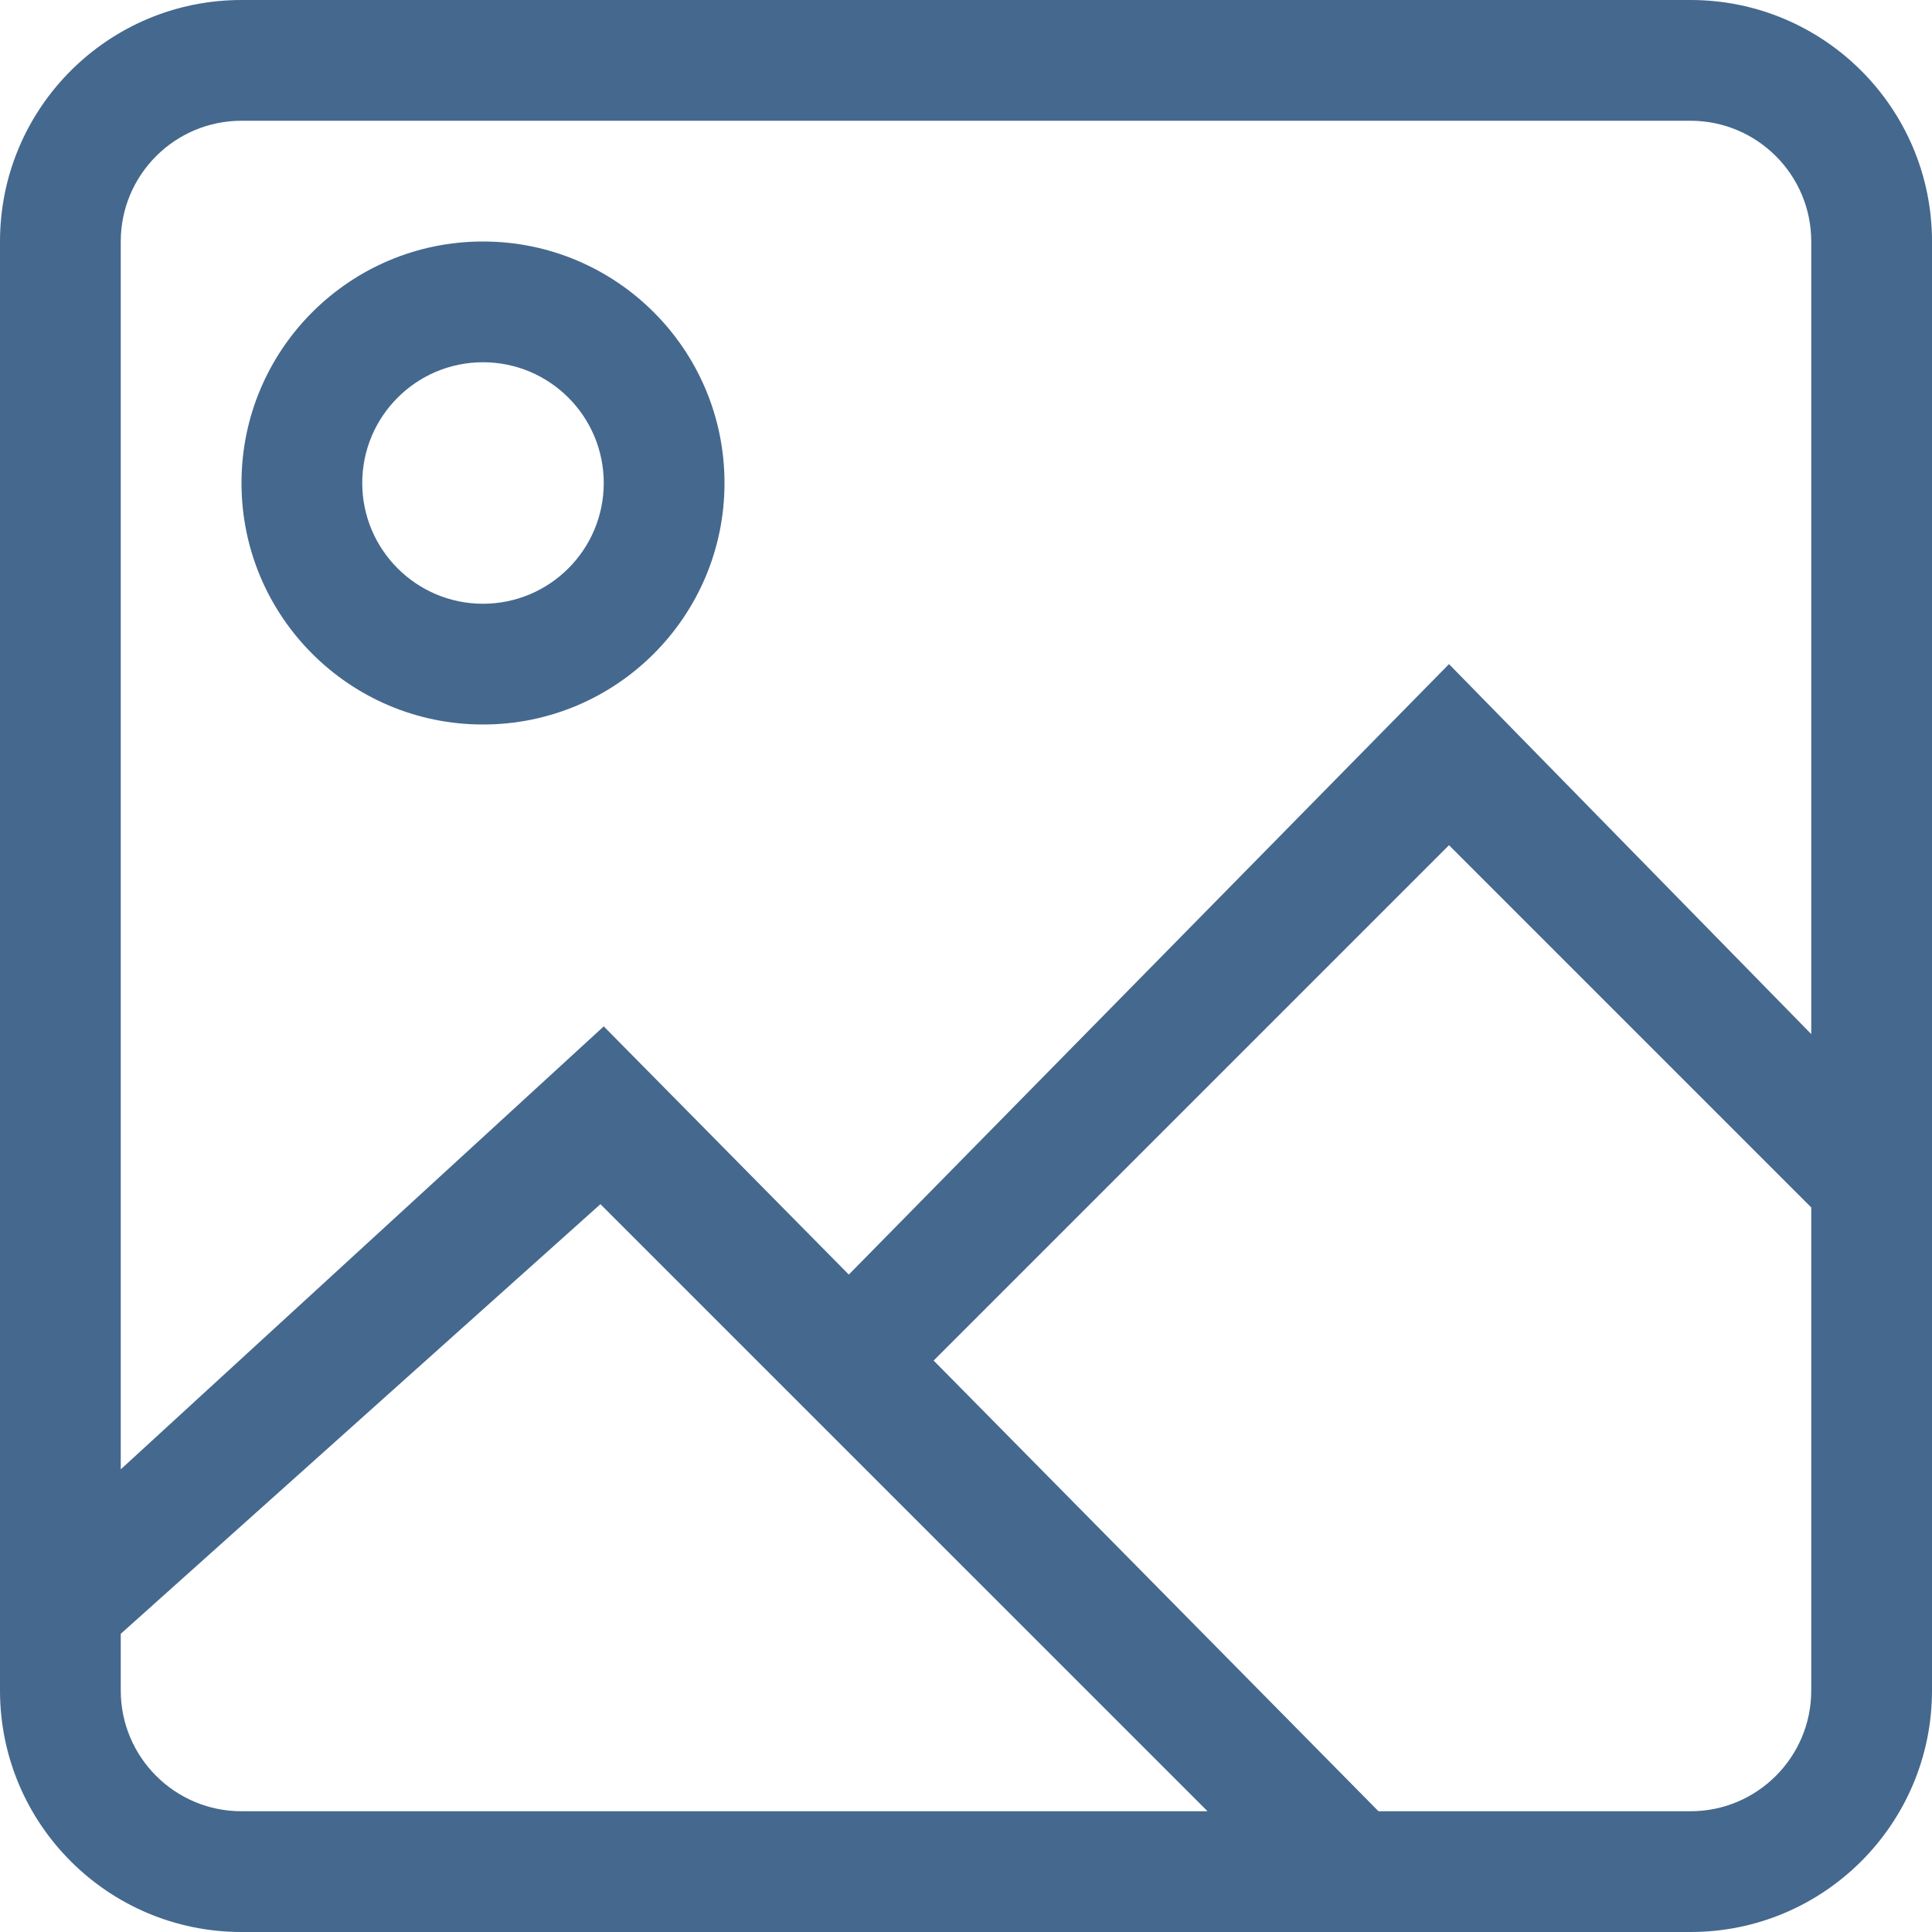
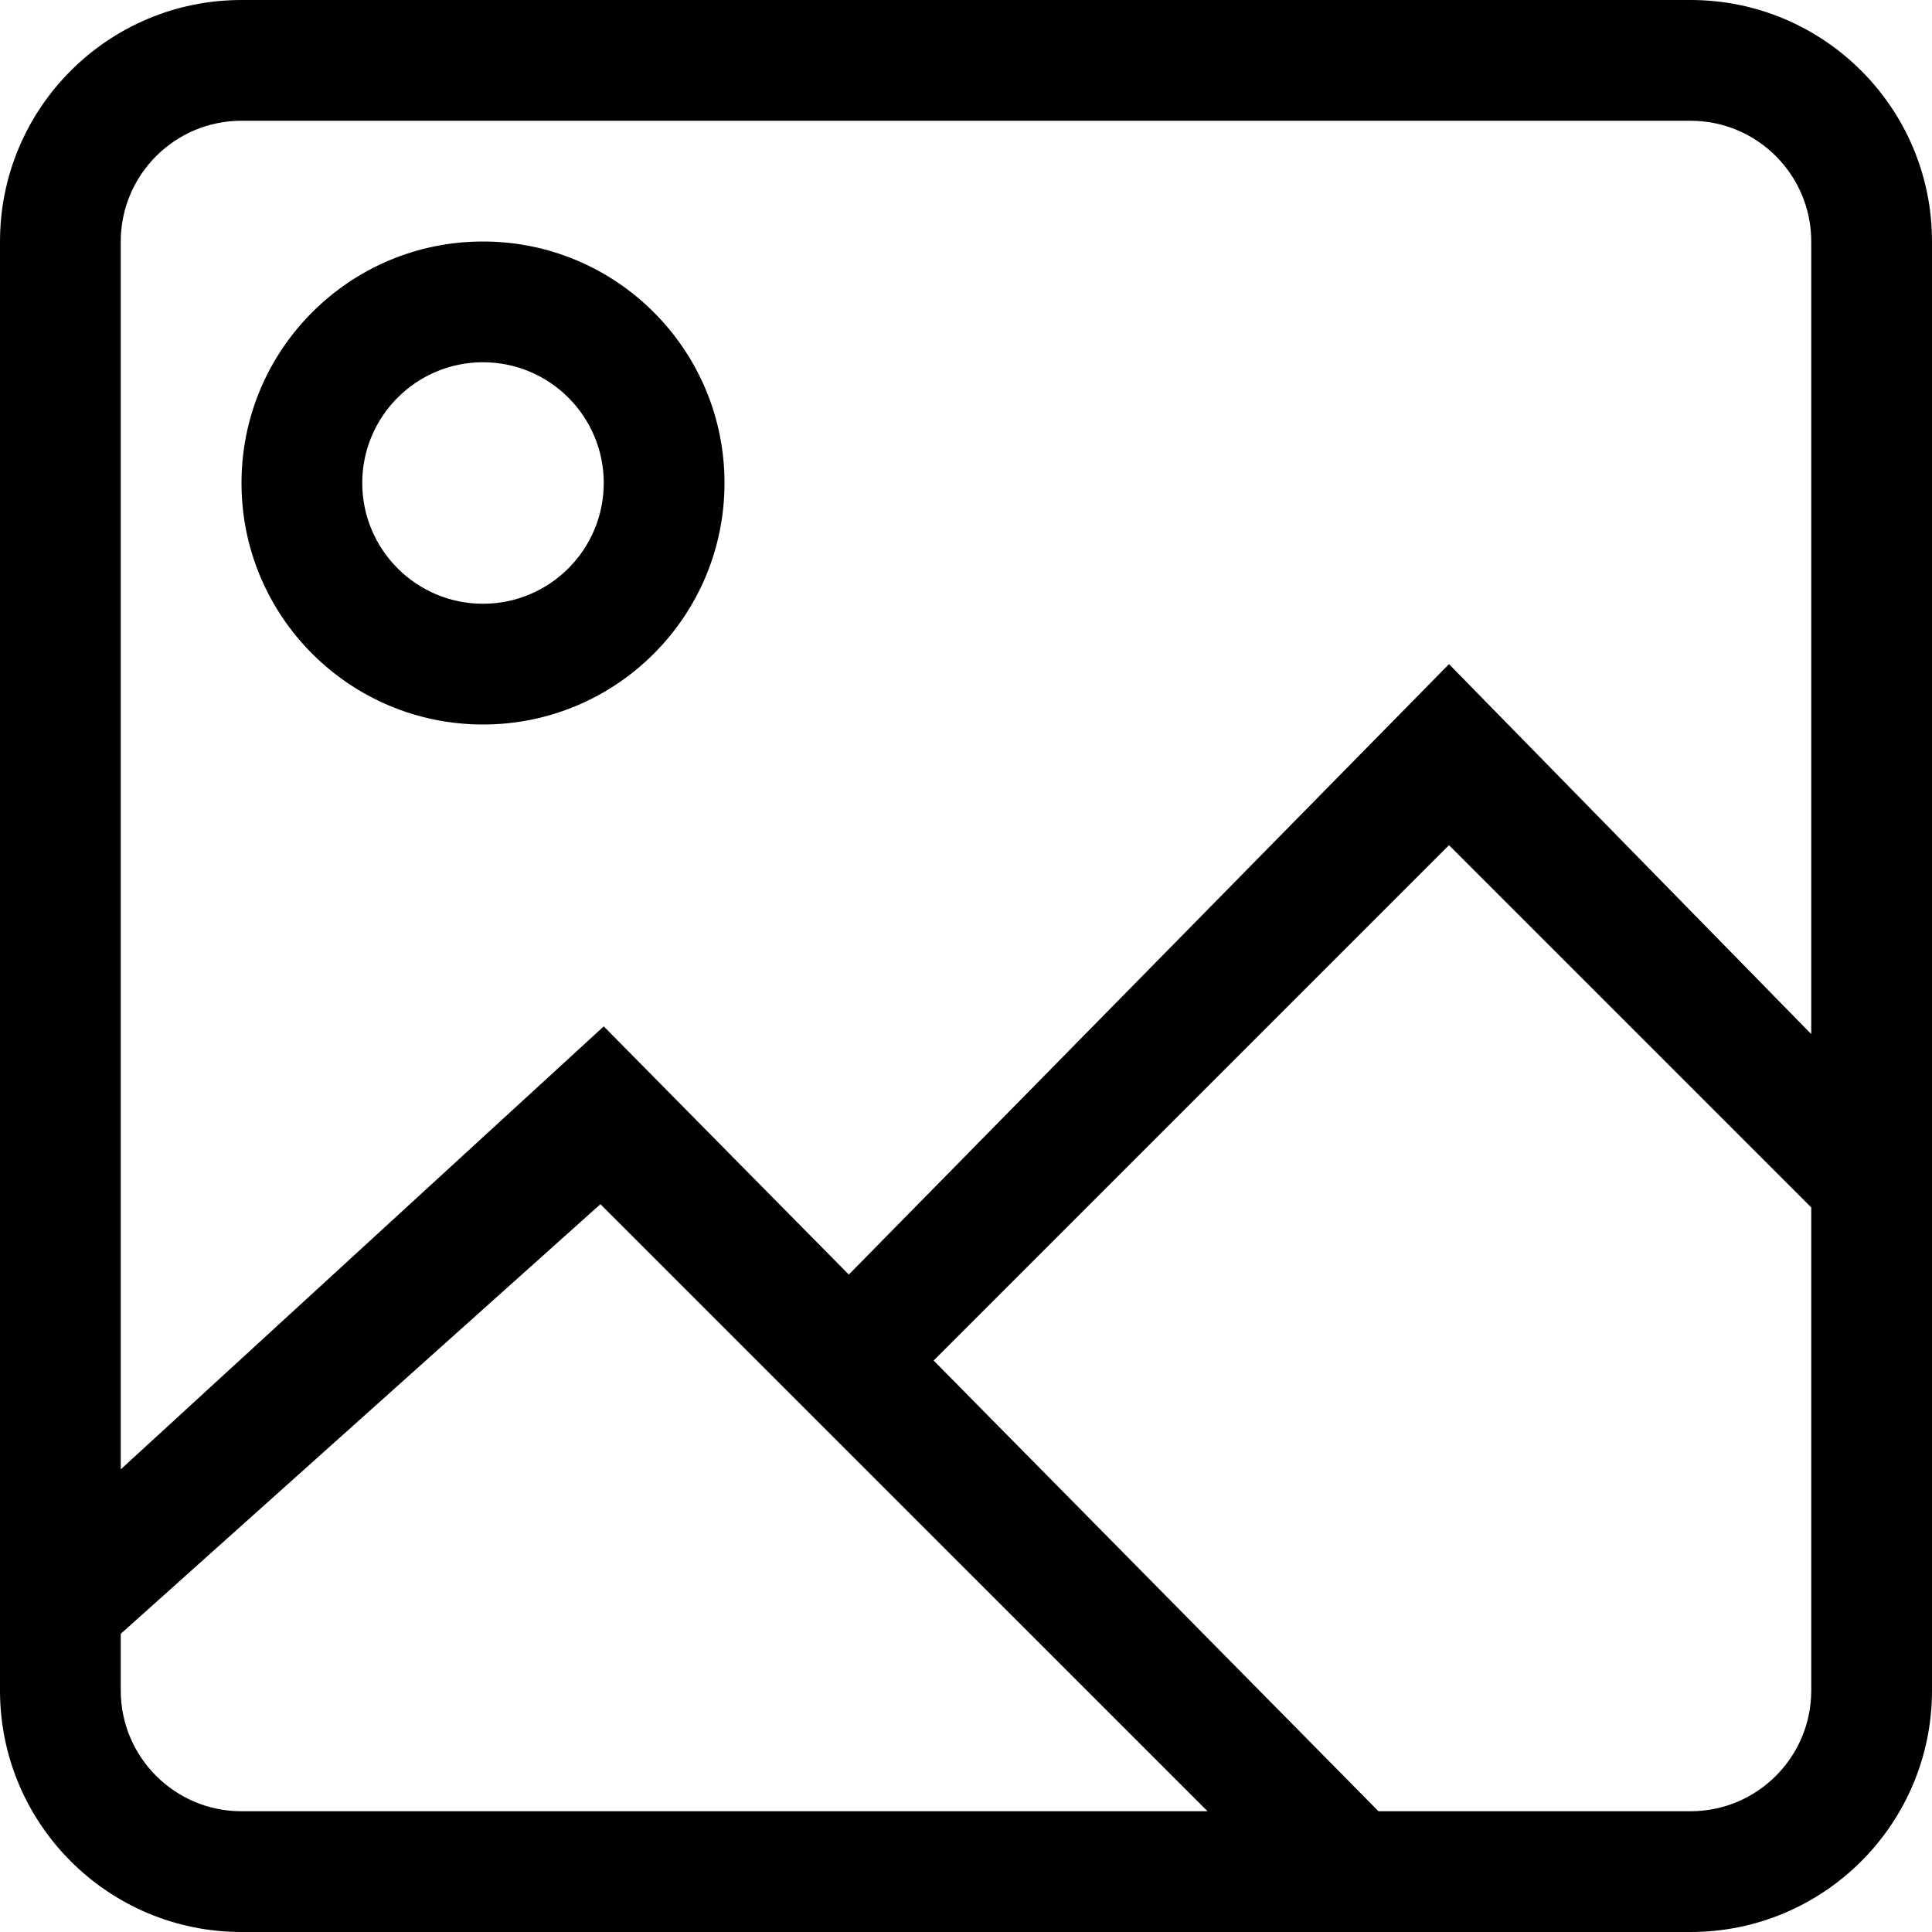
<svg xmlns="http://www.w3.org/2000/svg" viewBox="0 0 32 32" version="1.1" fill="#000000">
  <g id="SVGRepo_bgCarrier" stroke-width="0" />
  <g id="SVGRepo_tracerCarrier" stroke-linecap="round" stroke-linejoin="round" />
  <g id="SVGRepo_iconCarrier">
    <defs> </defs>
    <g id="Page-1" stroke="none" stroke-width="1" fill="none" fill-rule="evenodd">
-       <g id="Icon-Set" transform="translate(-360, -99)" fill="#45688E">
+       <g id="Icon-Set" transform="translate(-360, -99)" fill="currentColor">
        <path d="M368,109 C366.896,109 366,108.104 366,107 C366,105.896 366.896,105 368,105 C369.104,105 370,105.896 370,107 C370,108.104 369.104,109 368,109 L368,109 Z M368,103 C365.791,103 364,104.791 364,107 C364,109.209 365.791,111 368,111 C370.209,111 372,109.209 372,107 C372,104.791 370.209,103 368,103 L368,103 Z M390,116.128 L384,110 L374.059,120.111 L370,116 L362,123.337 L362,103 C362,101.896 362.896,101 364,101 L388,101 C389.104,101 390,101.896 390,103 L390,116.128 L390,116.128 Z M390,127 C390,128.104 389.104,129 388,129 L382.832,129 L375.464,121.535 L384,112.999 L390,118.999 L390,127 L390,127 Z M364,129 C362.896,129 362,128.104 362,127 L362,126.061 L369.945,118.945 L380.001,129 L364,129 L364,129 Z M388,99 L364,99 C361.791,99 360,100.791 360,103 L360,127 C360,129.209 361.791,131 364,131 L388,131 C390.209,131 392,129.209 392,127 L392,103 C392,100.791 390.209,99 388,99 L388,99 Z" id="image-picture"> </path>
      </g>
    </g>
  </g>
</svg>
